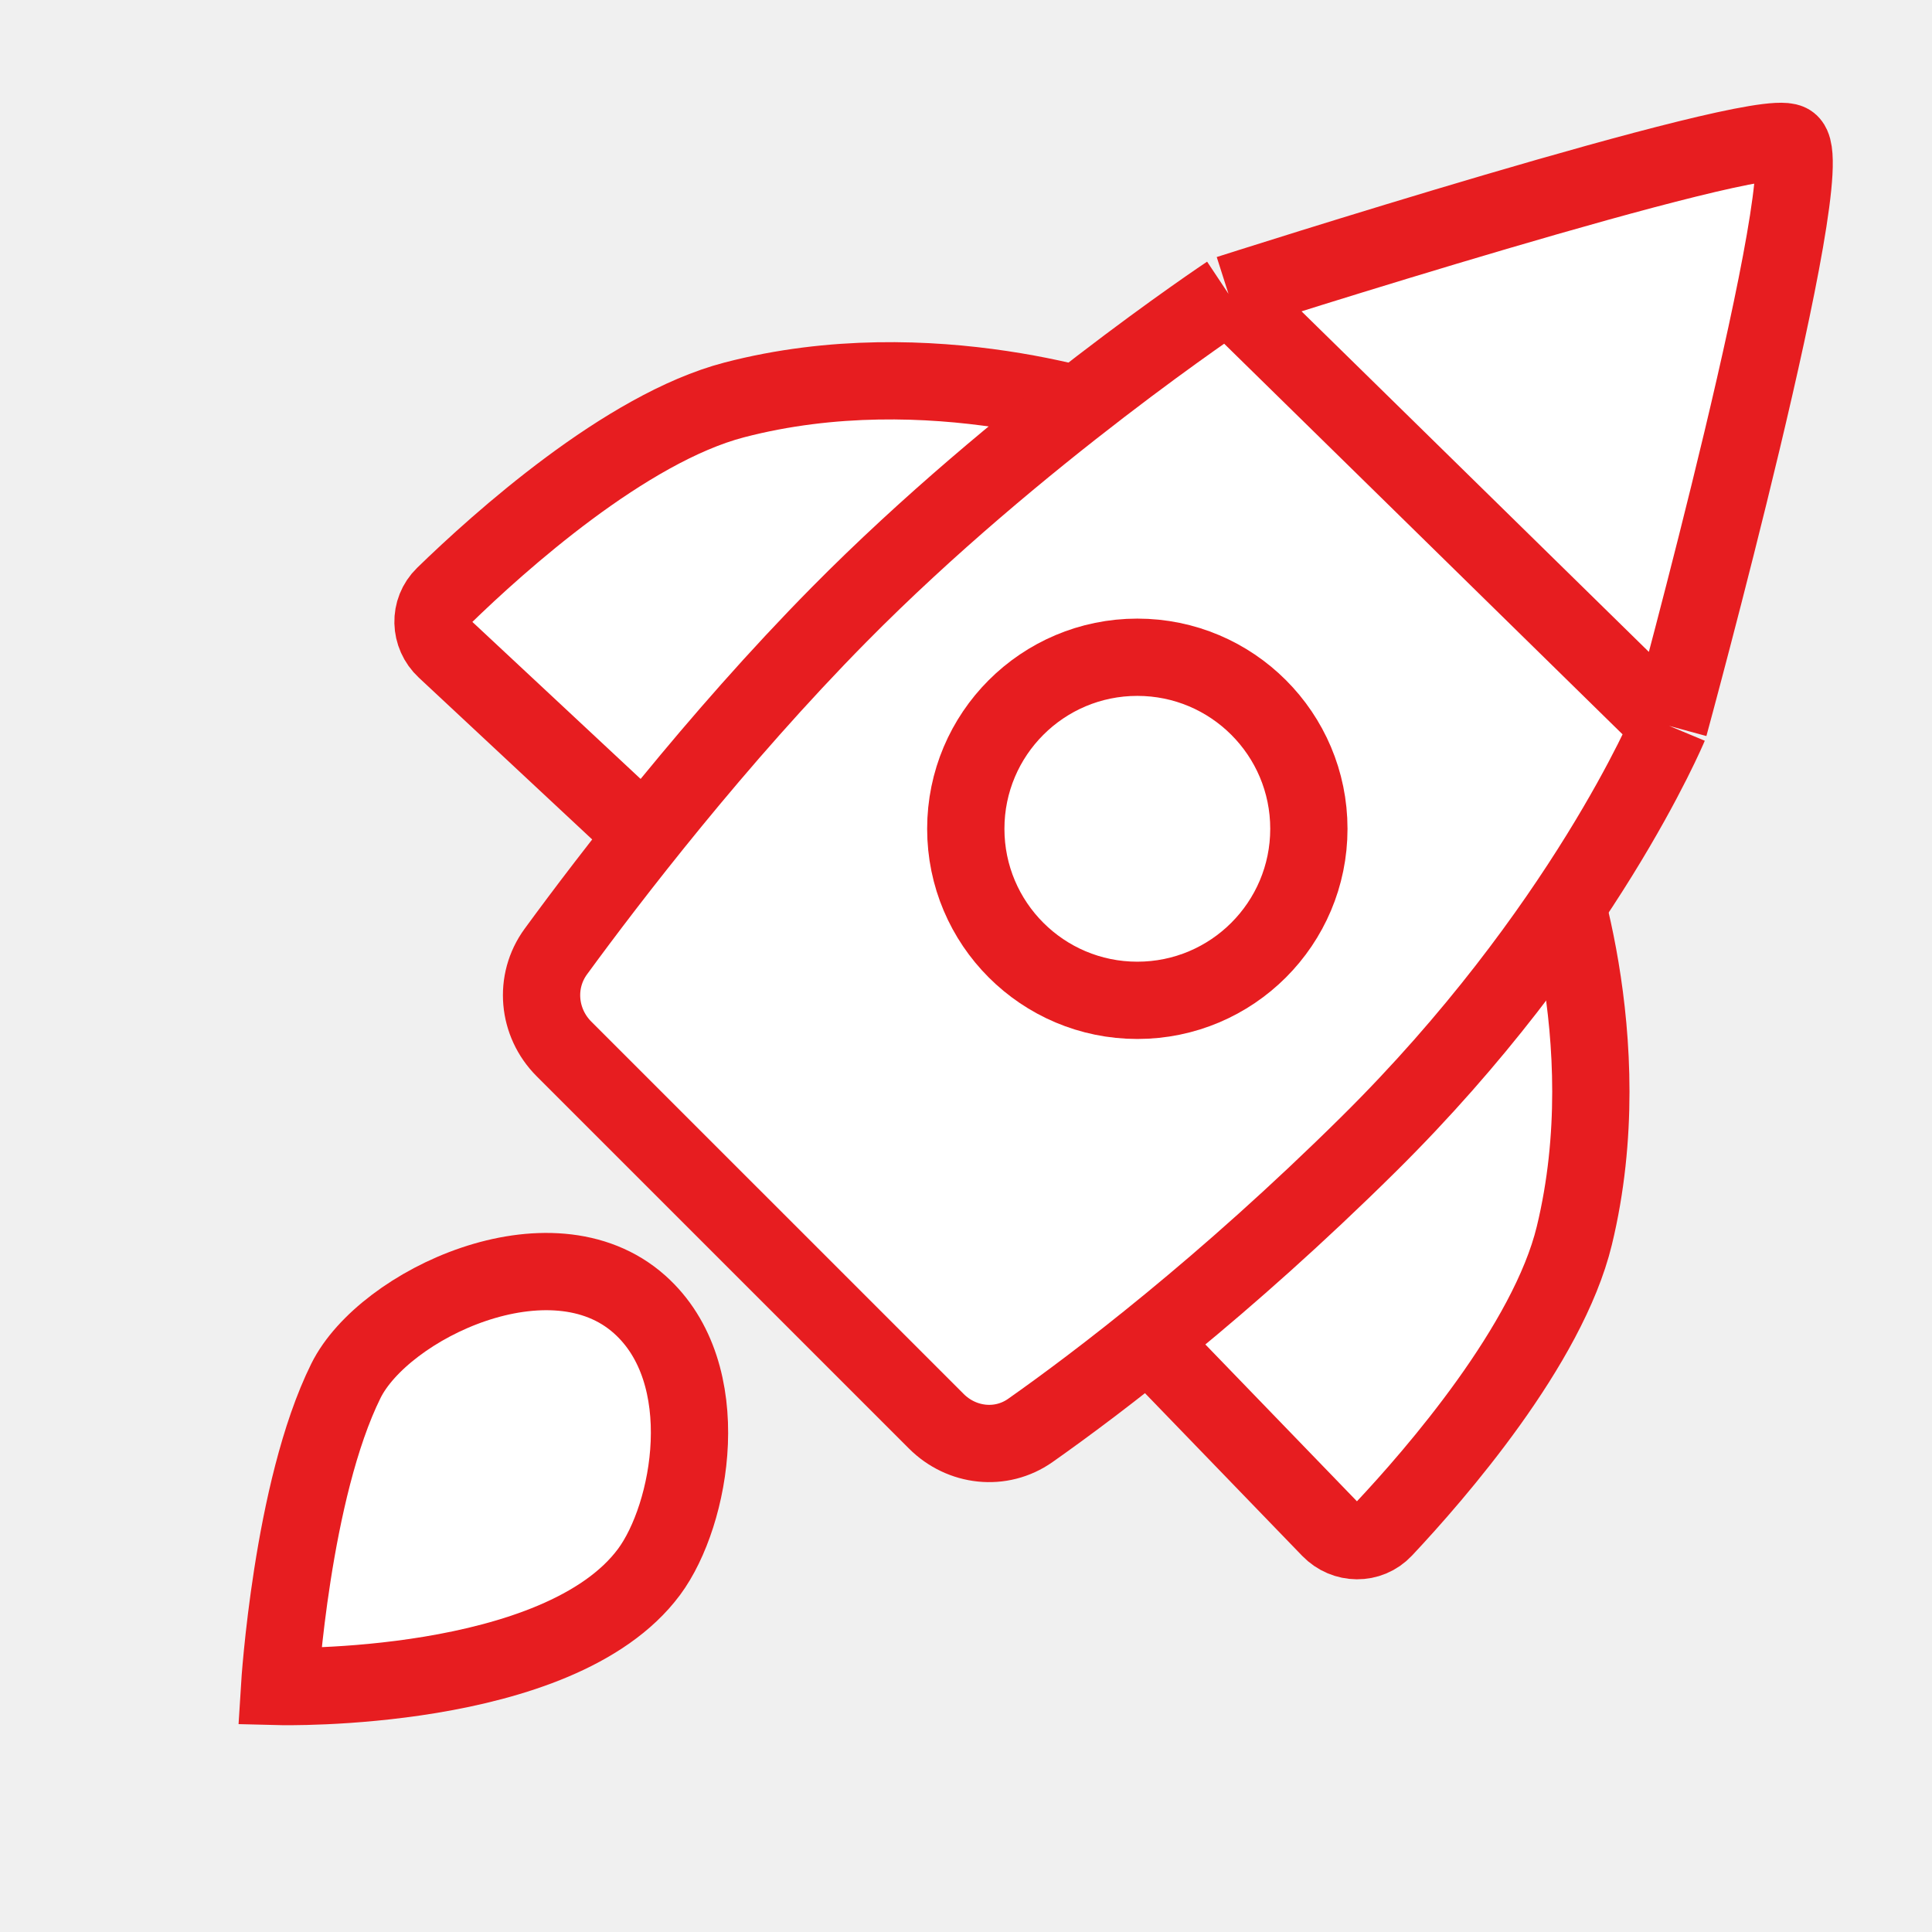
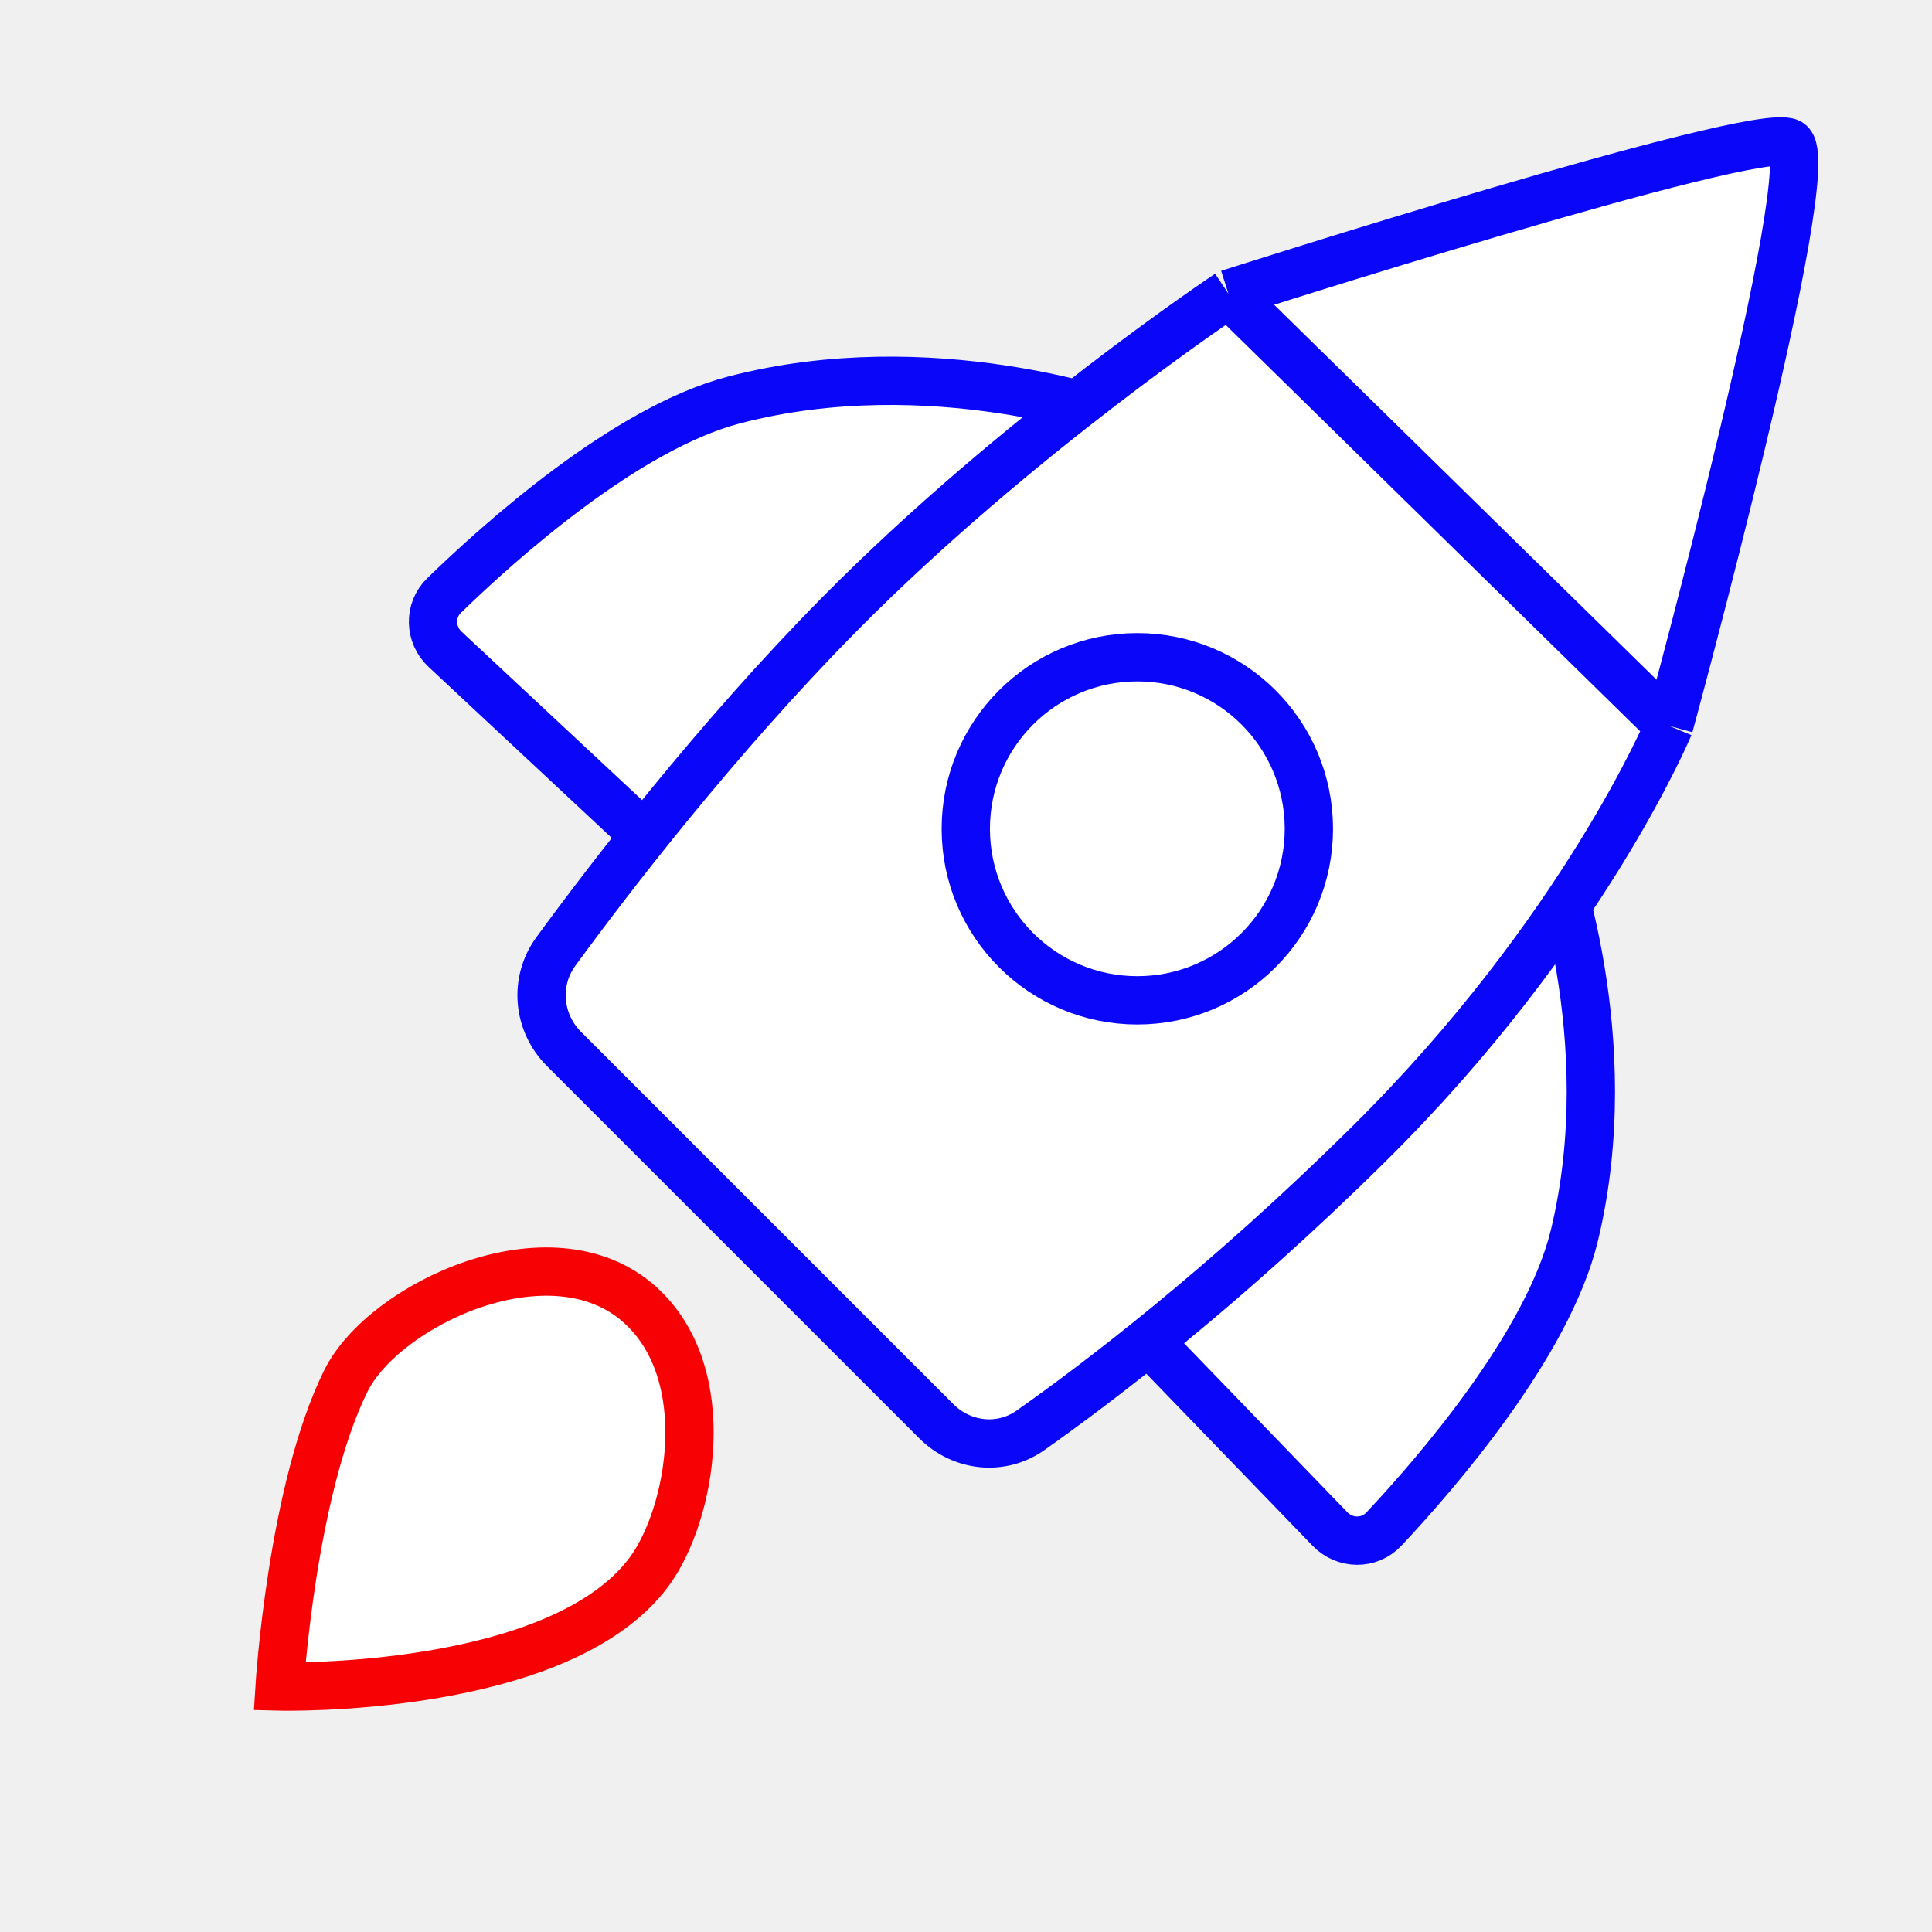
- <svg xmlns="http://www.w3.org/2000/svg" width="100" height="100" viewBox="0 0 100 100" fill="none">
+ <svg xmlns="http://www.w3.org/2000/svg" width="100" height="100" viewBox="0 0 100 100" fill="none" style="width: 100px; height: 100px;">
  <style>
-     
-       .line-rocket1 {animation:line-rocket1-flame 200ms infinite linear; transform-origin: 34px 70px;}
-       @keyframes line-rocket1-flame {
-         0%{transform:scale(1);}
-         50%{transform:scale(1.5);}
-       }
-     
-   </style>
-   <path d="M23.042 33.612L34.894 44.674L57.98 21.588C57.98 21.588 48.213 18.037 38.002 20.701C32.377 22.168 25.811 28.076 22.985 30.824C22.192 31.596 22.233 32.857 23.042 33.612Z" fill="#FFF" stroke="rgba(231,29,32,1)" stroke-width="4.0px" />
-   <path d="M68.838 79.139L57.572 67.482L80.251 43.997C80.251 43.997 83.972 53.7 81.487 63.956C80.118 69.606 74.326 76.274 71.627 79.147C70.869 79.954 69.608 79.935 68.838 79.139Z" fill="#FFF" stroke="rgba(231,29,32,1)" stroke-width="4.0px" />
-   <path d="M48.464 73.564L29.192 54.293C27.832 52.933 27.635 50.804 28.77 49.252C31.547 45.454 37.055 38.27 43.441 31.803C52.652 22.476 63.587 15.209 63.587 15.209C63.587 15.209 90.832 6.494 92.608 7.382C94.384 8.27 86.393 37.571 86.393 37.571C86.393 37.571 81.953 48.225 70.851 59.212C63.356 66.63 56.799 71.595 53.33 74.039C51.811 75.108 49.777 74.878 48.464 73.564Z" fill="#FFF" stroke-width="4.0px" />
-   <path d="M63.587 15.209C63.587 15.209 52.652 22.476 43.441 31.803C37.055 38.27 31.547 45.454 28.77 49.252C27.635 50.804 27.832 52.933 29.192 54.293L48.464 73.564C49.777 74.878 51.811 75.108 53.33 74.039C56.799 71.595 63.356 66.63 70.851 59.212C81.953 48.225 86.393 37.571 86.393 37.571M63.587 15.209C63.587 15.209 90.832 6.494 92.608 7.382C94.384 8.27 86.393 37.571 86.393 37.571M63.587 15.209L86.393 37.571" stroke="rgba(231,29,32,1)" stroke-width="4.0px" />
-   <circle cx="58.868" cy="42.898" r="8.879" fill="#FFF" stroke="rgba(231,29,32,1)" stroke-width="4.0px" />
-   <path class="line-rocket1" d="M33.596 81.36C35.782 78.414 37.125 71.099 33.105 67.516C28.512 63.421 19.866 67.516 17.905 71.471C15.1 77.128 14.472 87.293 14.472 87.293C14.472 87.293 28.923 87.655 33.596 81.36Z" fill="#FFF" stroke="rgba(231,29,32,1)" stroke-width="4.0px" style="animation-duration: 0.2s;" />
+      .line-rocket1 {animation:line-rocket1-flame 200ms infinite linear; transform-origin: 34px 70px;}
+      @keyframes line-rocket1-flame {
+          0%{transform:scale(1);}
+          50%{transform:scale(1.5);}
+      }
+      @media (prefers-reduced-motion: reduce) {
+          .line-rocket1 {
+              animation: none;
+          }
+      }
+     </style>
+   <path class="stroke1 fill1" d="M23.042 33.612L34.894 44.674L57.98 21.588C57.98 21.588 48.213 18.037 38.002 20.701C32.377 22.168 25.811 28.076 22.985 30.824C22.192 31.596 22.233 32.857 23.042 33.612Z" fill="rgba(255,255,255,1)" stroke="rgba(9,6,250,1)" stroke-width="2.5px" style="animation-duration: 0.8s;" />
+   <path class="stroke1 fill1" d="M68.838 79.139L57.572 67.482L80.251 43.997C80.251 43.997 83.972 53.7 81.487 63.956C80.118 69.606 74.326 76.274 71.627 79.147C70.869 79.954 69.608 79.935 68.838 79.139Z" fill="rgba(255,255,255,1)" stroke="rgba(9,6,250,1)" stroke-width="2.5px" style="animation-duration: 0.8s;" />
+   <path class="fill1" d="M48.464 73.564L29.192 54.293C27.832 52.933 27.635 50.804 28.77 49.252C31.547 45.454 37.055 38.27 43.441 31.803C52.652 22.476 63.587 15.209 63.587 15.209C63.587 15.209 90.832 6.494 92.608 7.382C94.384 8.27 86.393 37.571 86.393 37.571C86.393 37.571 81.953 48.225 70.851 59.212C63.356 66.63 56.799 71.595 53.33 74.039C51.811 75.108 49.777 74.878 48.464 73.564Z" fill="rgba(255,255,255,1)" stroke-width="2.5px" style="animation-duration: 0.8s;" />
+   <path class="stroke1" d="M63.587 15.209C63.587 15.209 52.652 22.476 43.441 31.803C37.055 38.27 31.547 45.454 28.77 49.252C27.635 50.804 27.832 52.933 29.192 54.293L48.464 73.564C49.777 74.878 51.811 75.108 53.33 74.039C56.799 71.595 63.356 66.63 70.851 59.212C81.953 48.225 86.393 37.571 86.393 37.571M63.587 15.209C63.587 15.209 90.832 6.494 92.608 7.382C94.384 8.27 86.393 37.571 86.393 37.571M63.587 15.209L86.393 37.571" stroke="rgba(9,6,250,1)" stroke-width="2.5px" style="animation-duration: 0.8s;" />
+   <circle class="stroke1 fill1" cx="58.868" cy="42.898" r="8.879" fill="rgba(255,255,255,1)" stroke="rgba(9,6,250,1)" stroke-width="2.5px" style="animation-duration: 0.8s;" />
+   <path class="line-rocket1 stroke2 fill2" d="M33.596 81.36C35.782 78.414 37.125 71.099 33.105 67.516C28.512 63.421 19.866 67.516 17.905 71.471C15.1 77.128 14.472 87.293 14.472 87.293C14.472 87.293 28.923 87.655 33.596 81.36Z" fill="rgba(255,255,255,1)" stroke="rgba(248,1,5,1)" stroke-width="2.5px" style="animation-duration: 0.8s;" />
</svg>
